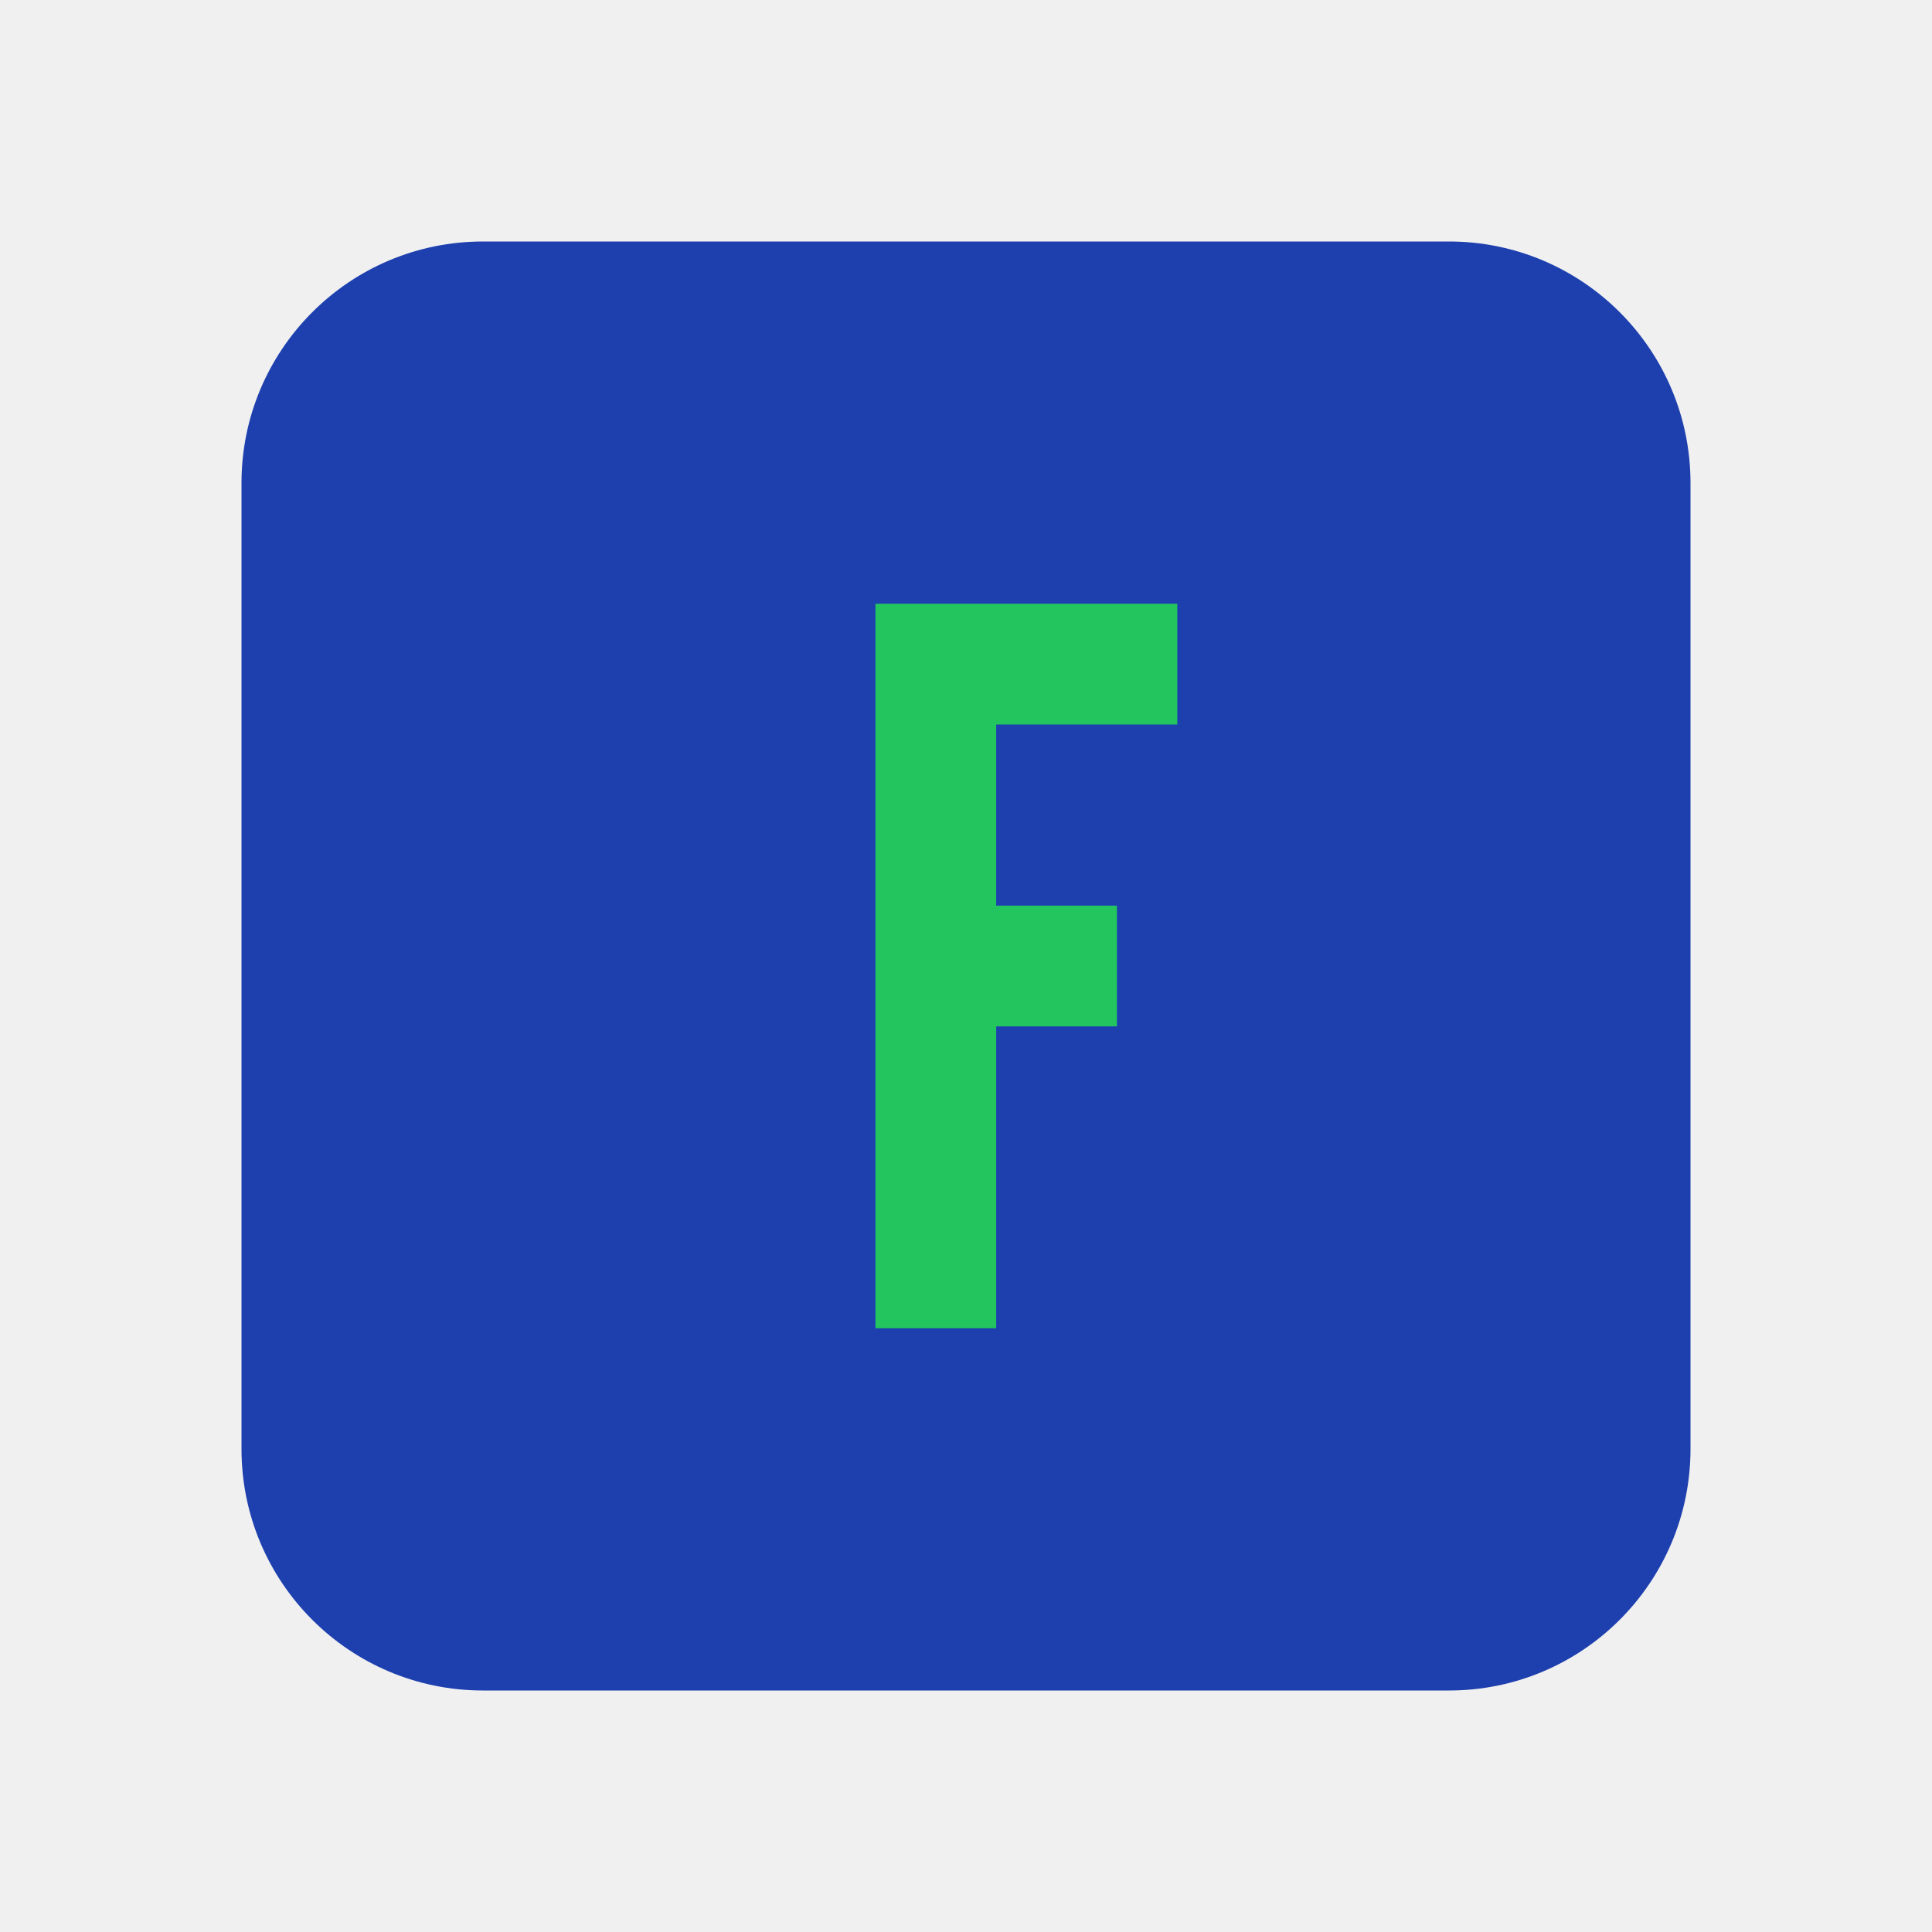
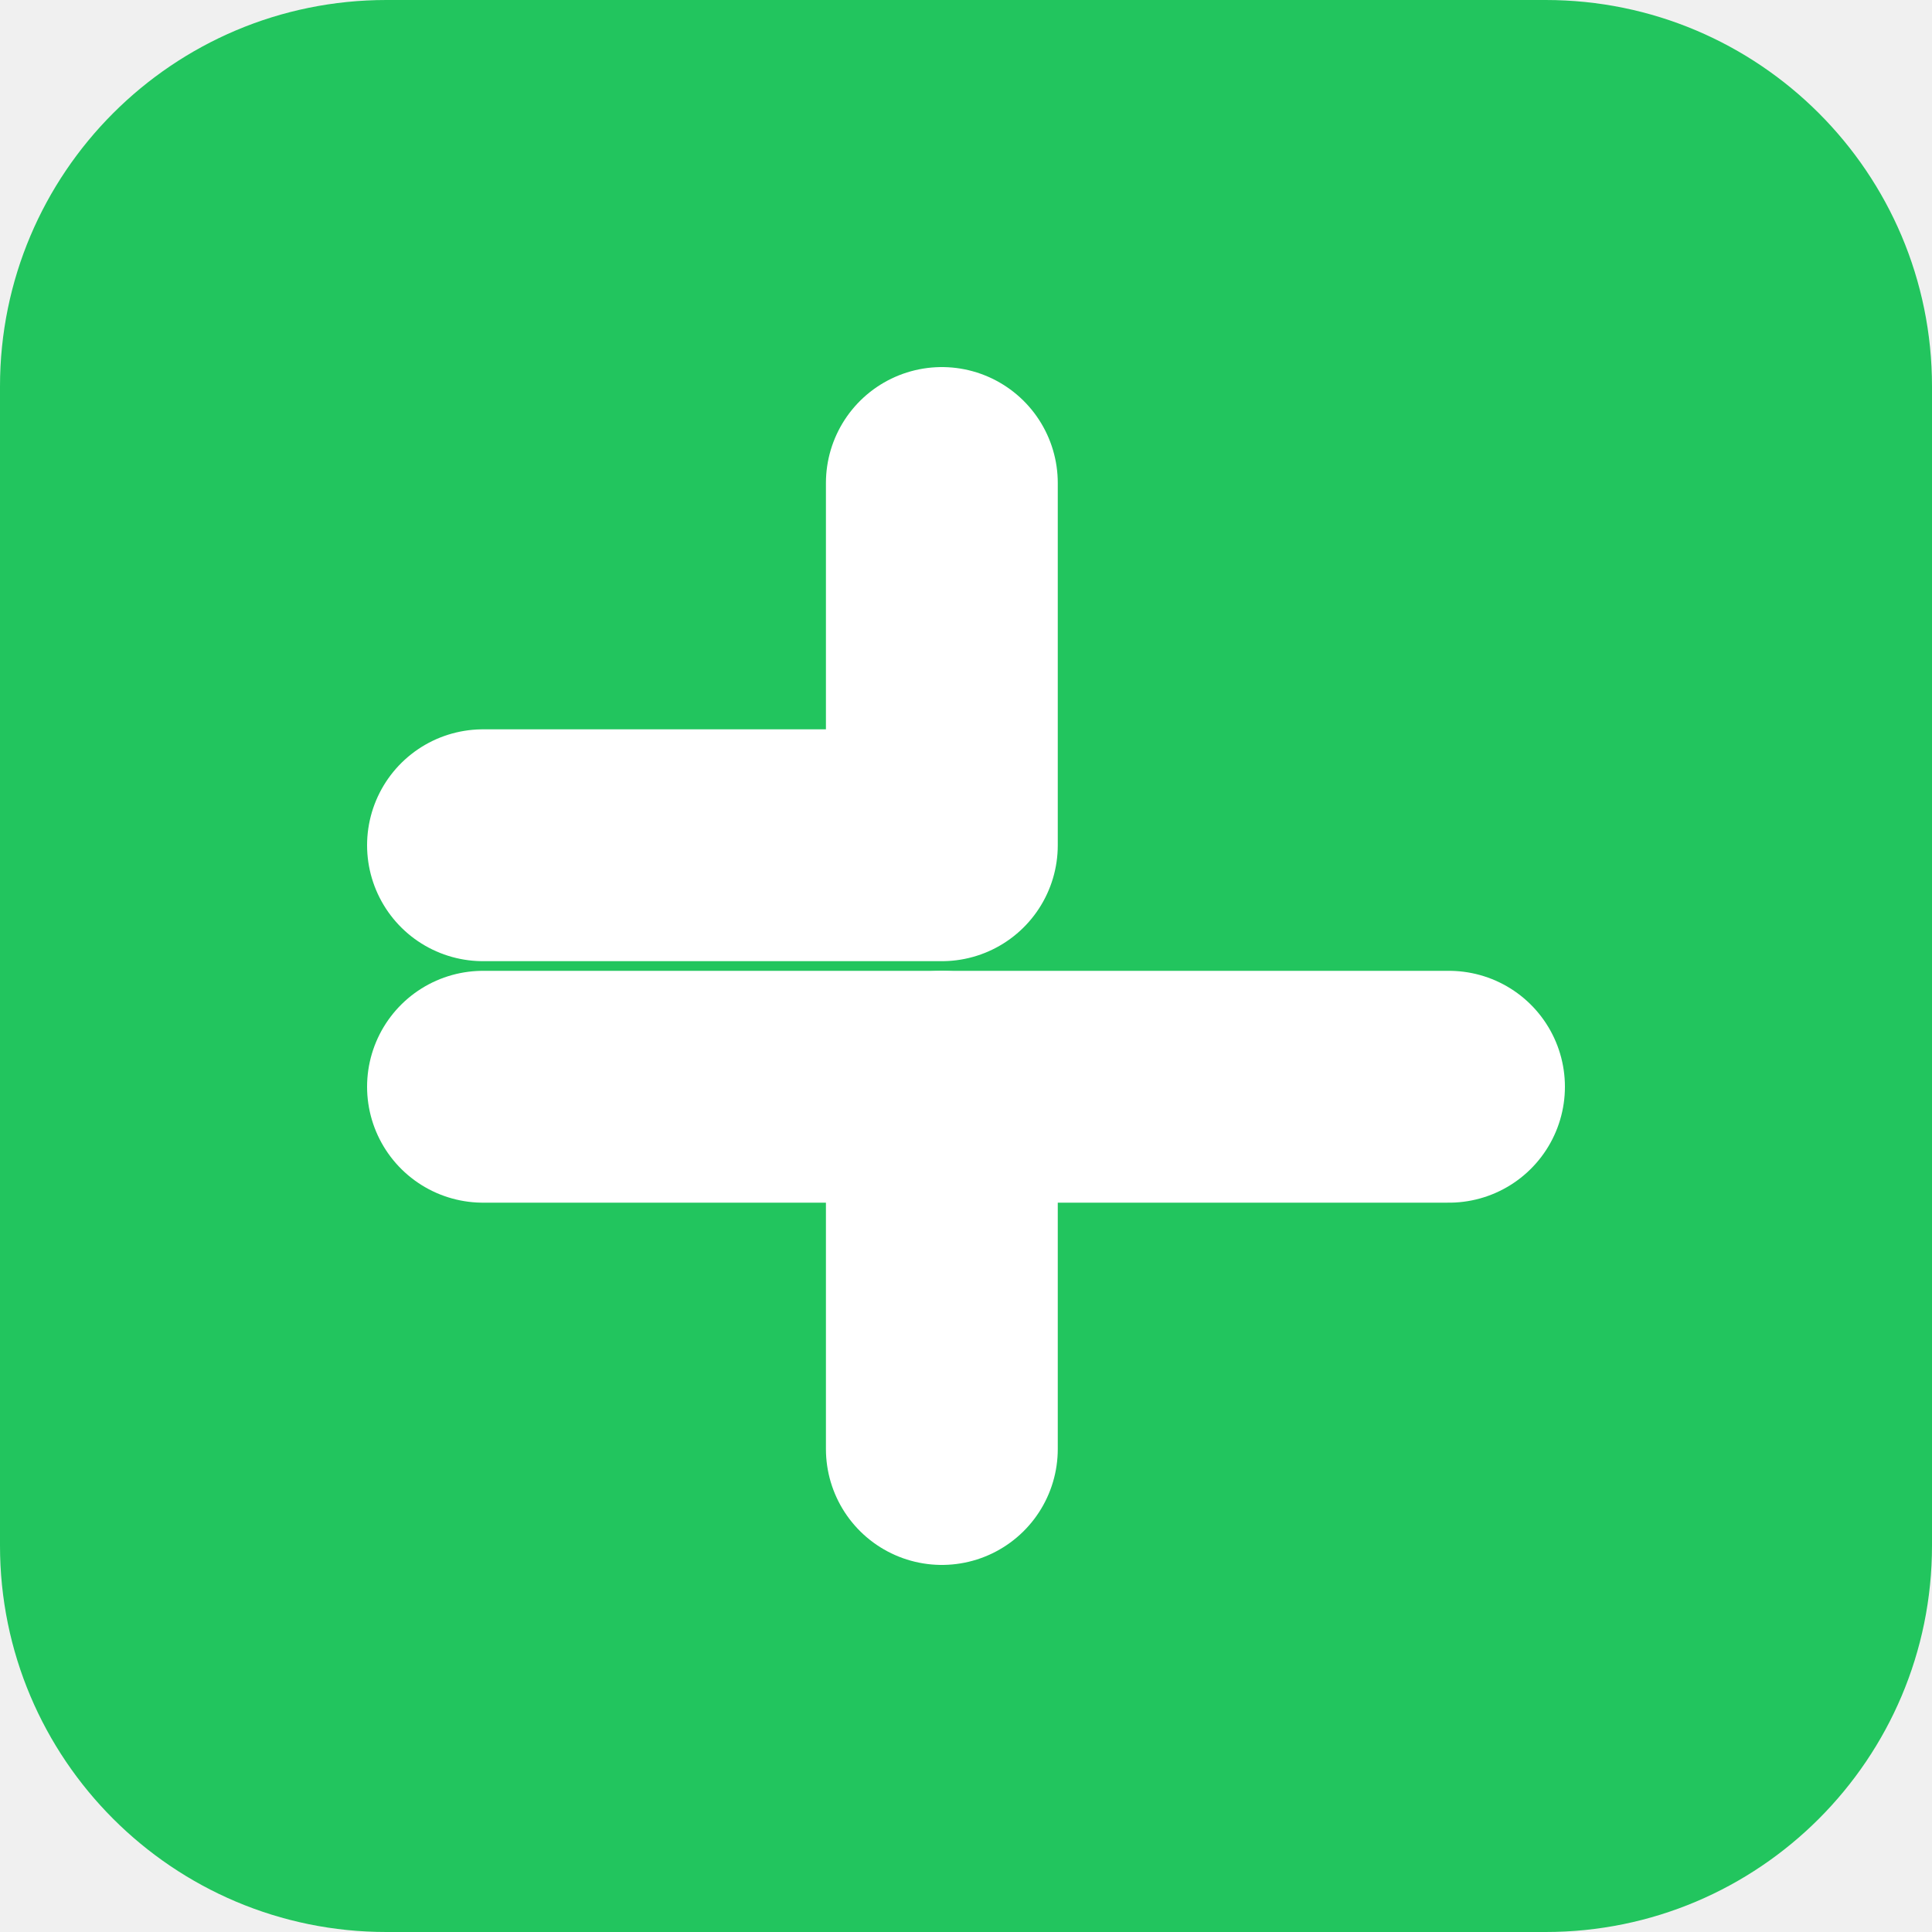
- <svg xmlns="http://www.w3.org/2000/svg" width="32" height="32" viewBox="0 0 32 32" fill="none">
-   <path d="M4 8C4 5.791 5.791 4 8 4H24C26.209 4 28 5.791 28 8V24C28 26.209 26.209 28 24 28H8C5.791 28 4 26.209 4 24V8Z" fill="#1E40AF" />
-   <path d="M14.5 10H19.5V12H16.5V15H18.5V17H16.5V22H14.5V10Z" fill="#22C55E" />
+ <svg xmlns="http://www.w3.org/2000/svg" width="100" height="100" viewBox="0 0 100 100" fill="none">
+   <rect width="100" height="100" rx="20" fill="#22C55E" />
+   <path d="M48.75 25L48.75 43.75L25 43.75" stroke="white" stroke-width="12" stroke-linecap="round" stroke-linejoin="round" />
+   <path d="M75 56.25L25 56.25" stroke="white" stroke-width="12" stroke-linecap="round" stroke-linejoin="round" />
+   <path d="M48.75 75L48.75 56.25" stroke="white" stroke-width="12" stroke-linecap="round" stroke-linejoin="round" />
</svg>
